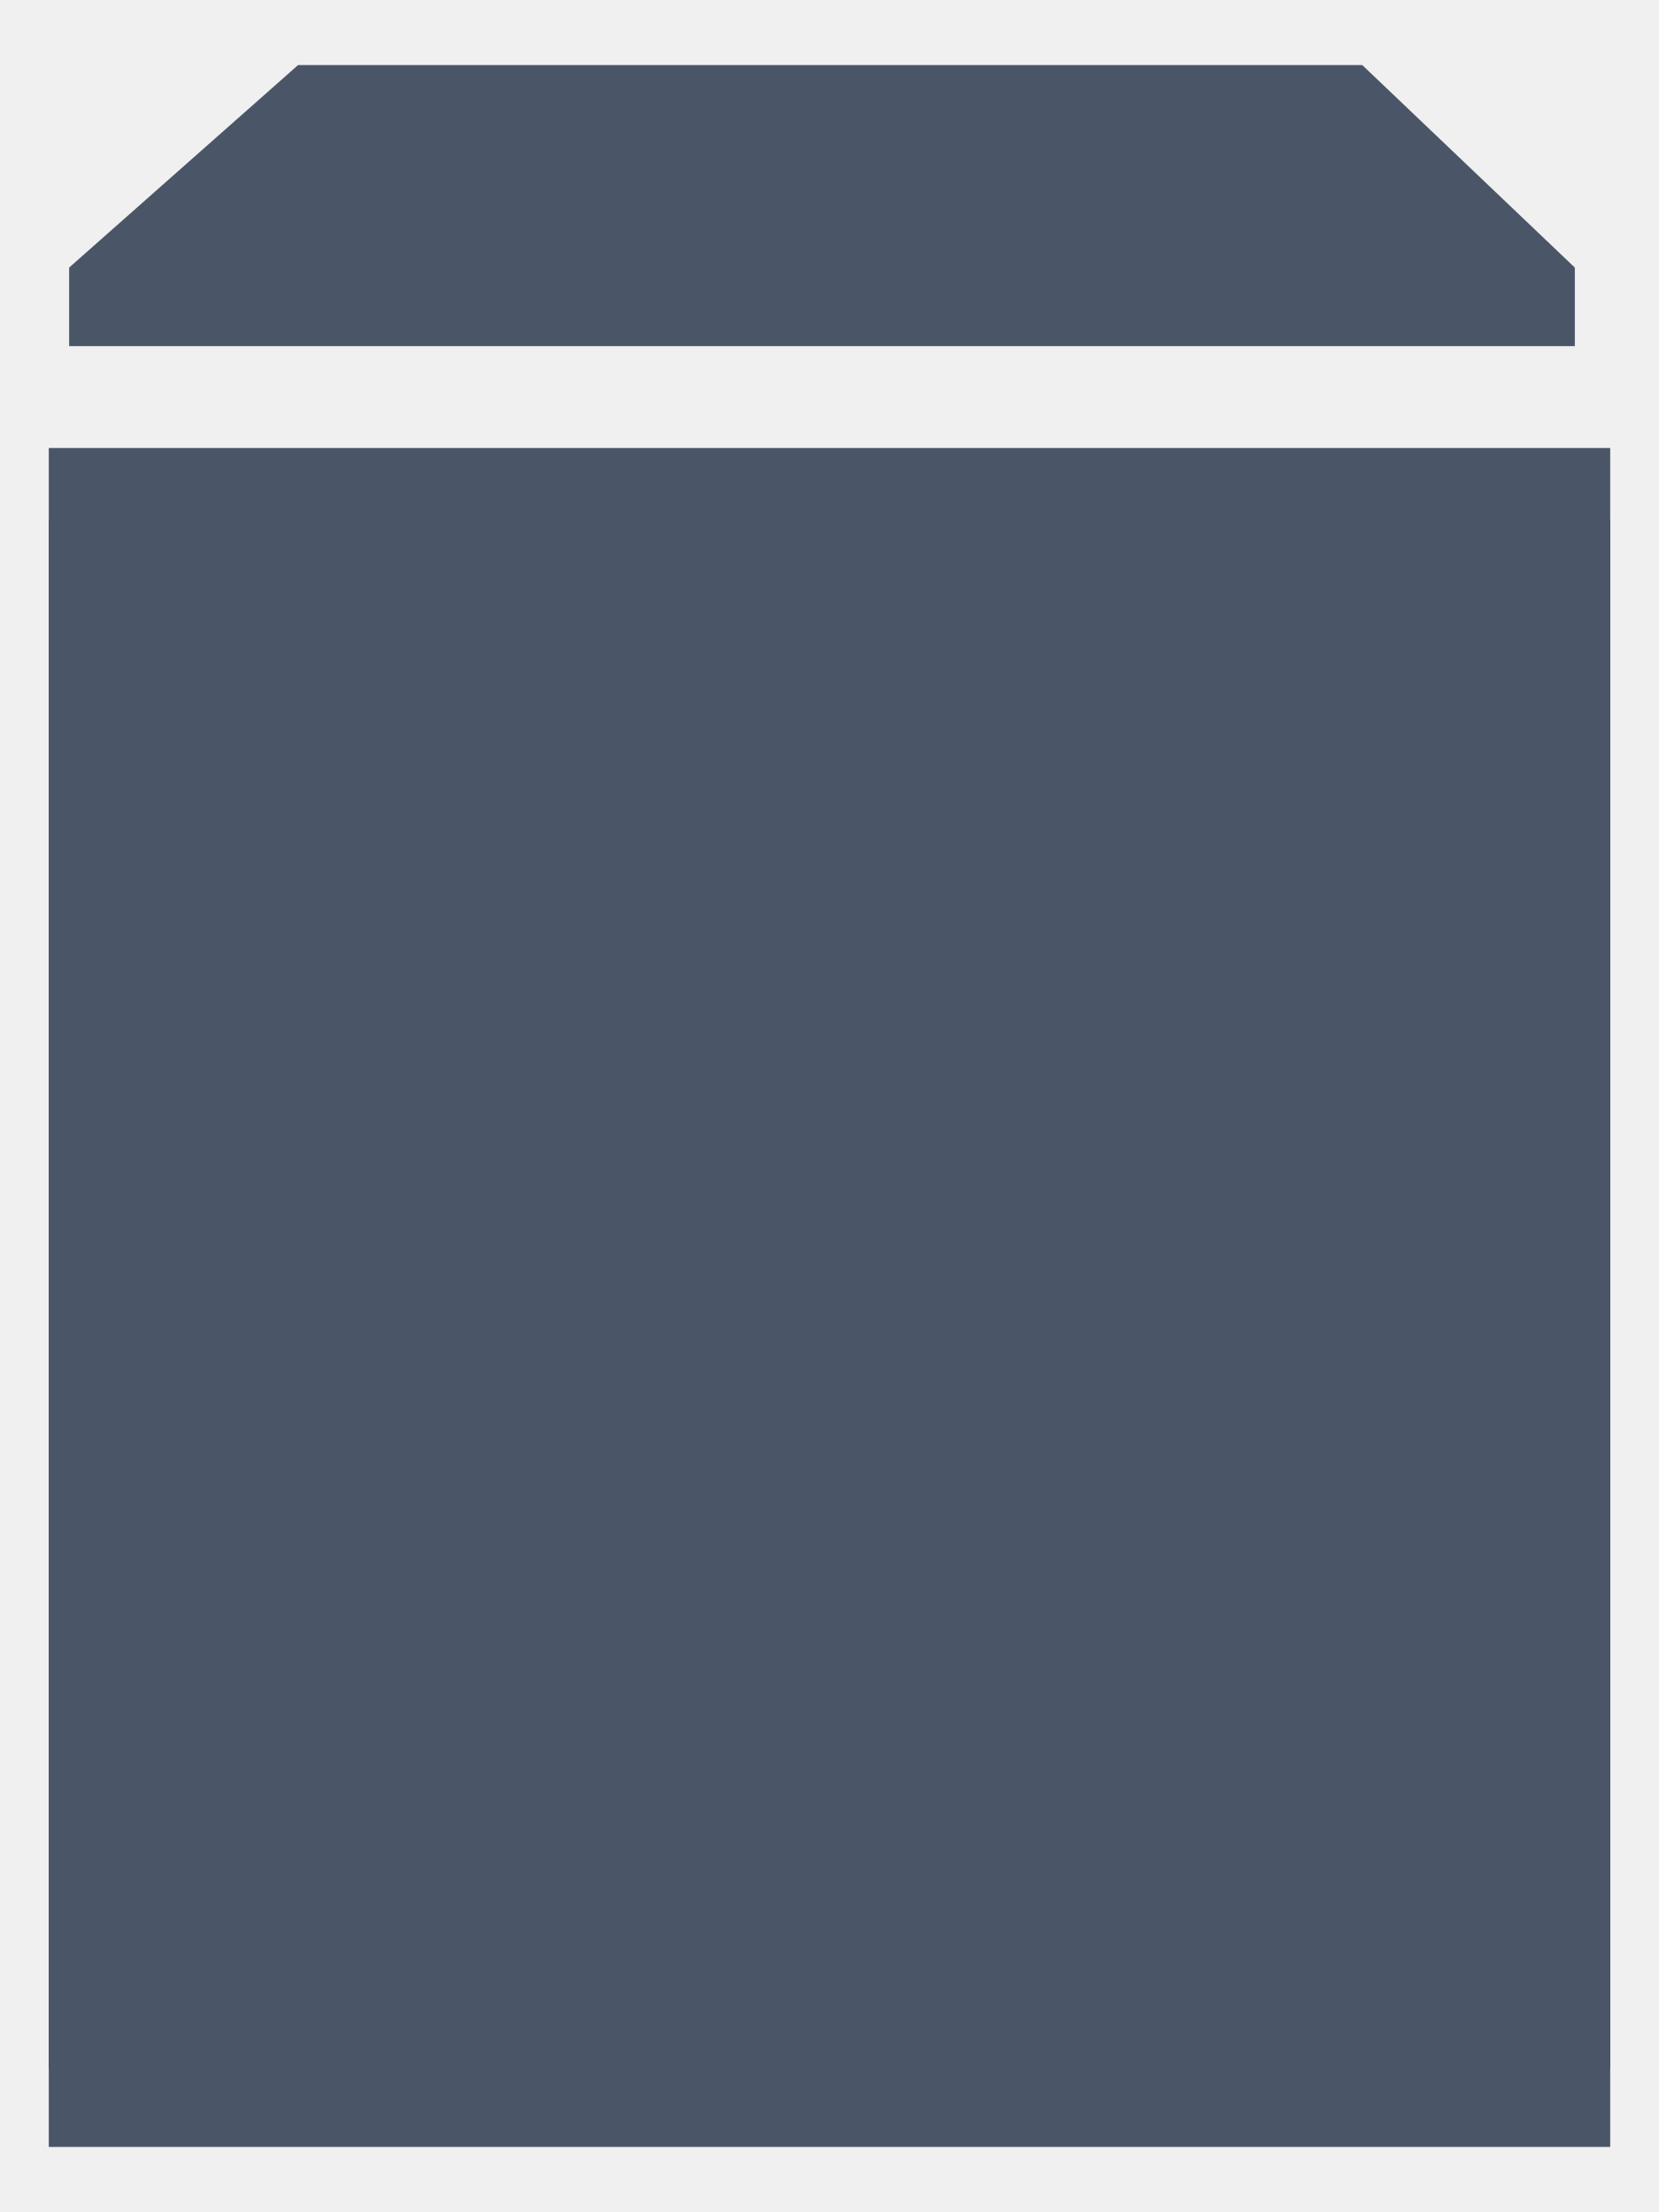
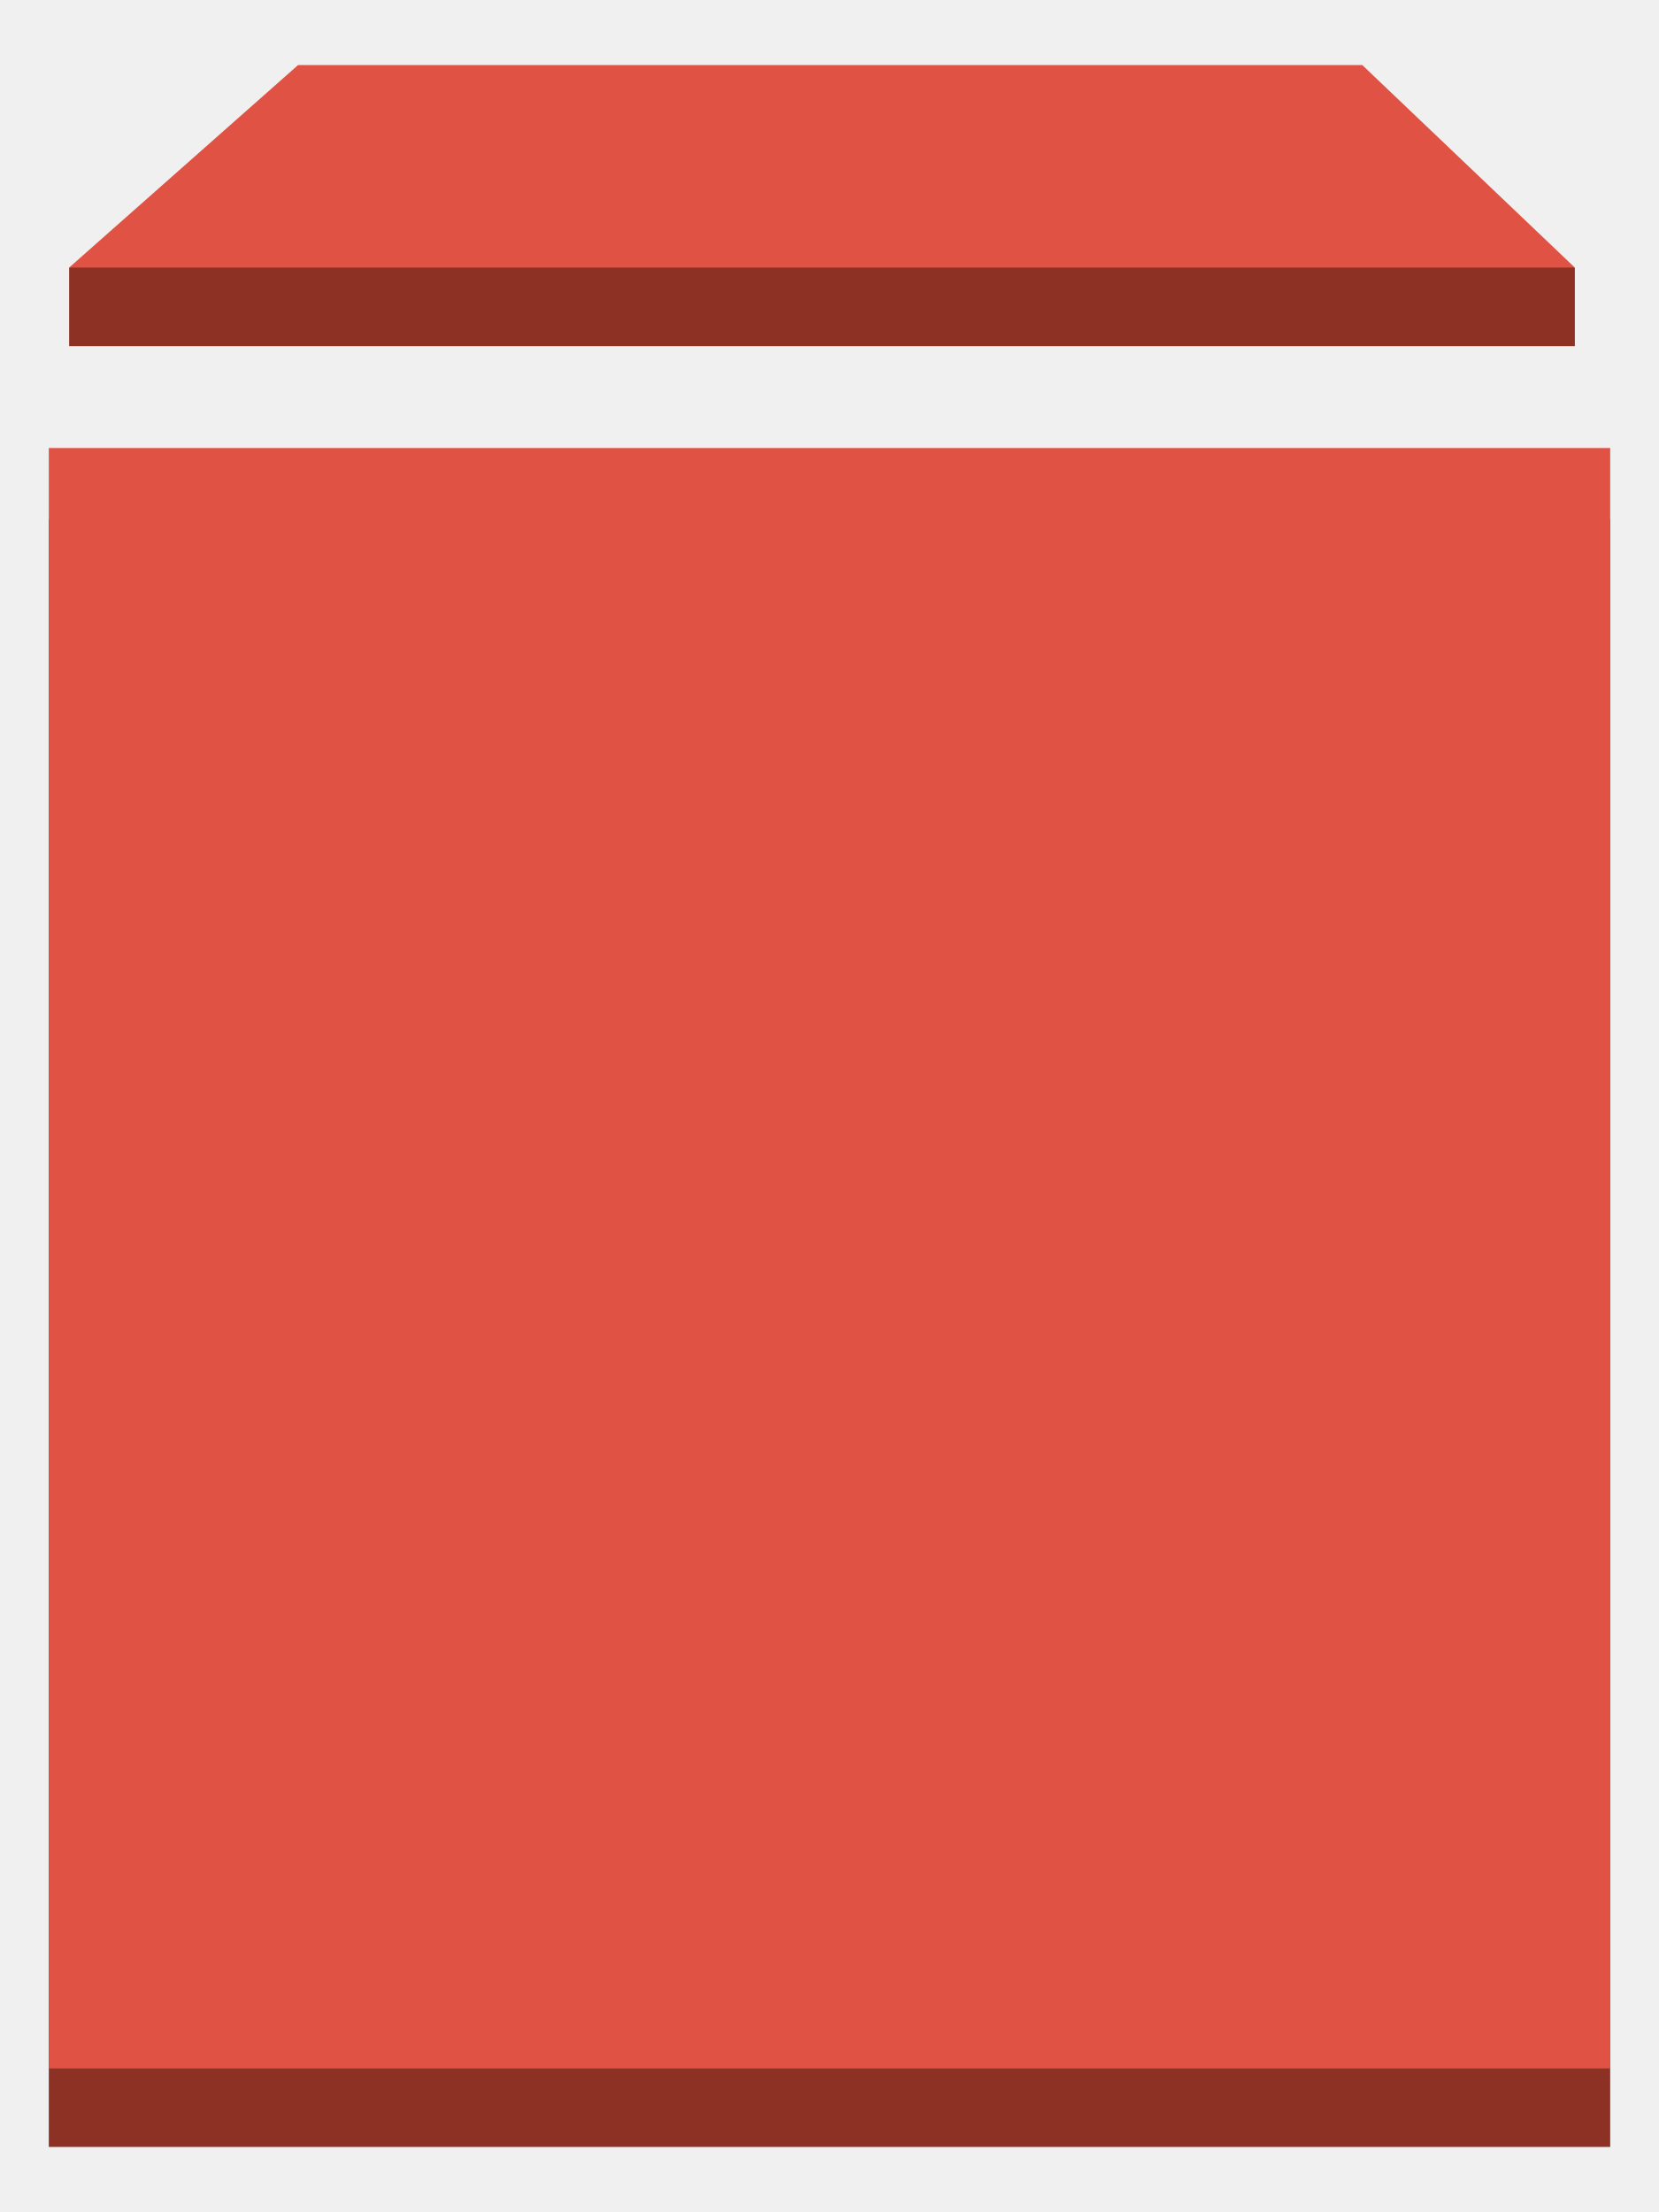
- <svg xmlns="http://www.w3.org/2000/svg" role="img" viewBox="0 0 63.75 85" fill="#4A5568">
-   <defs>
-     <symbol id="ebs-icon">
-       <path d="M58.641 7.782V10.8H.782V7.782L29.711.4 58.64 7.782zM0 17.467h60V80H0z" />
-       <path d="M0 14.715h60v62.267H0zM50.472 0H9.579L.782 7.782h.628 57.23L50.472 0z" />
-     </symbol>
-   </defs>
-   <use href="#ebs-icon" x="1.875" y="2.5" />
+ <svg xmlns="http://www.w3.org/2000/svg" xmlns:xlink="http://www.w3.org/1999/xlink" viewBox="0 0 63.75 85" fill="#fff" fill-rule="evenodd" stroke="#000" stroke-linecap="round" stroke-linejoin="round">
+   <use xlink:href="#A" x="1.875" y="2.5" />
+   <symbol id="A" overflow="visible">
+     <path d="M58.641 7.782V10.8H.782V7.782L29.711.4 58.64 7.782zM0 17.467h60V80H0z" fill="#8c3123" stroke="none" />
+     <path d="M0 14.715h60v62.267H0zM50.472 0H9.579L.782 7.782h.628 57.23L50.472 0z" stroke="none" fill="#e05243" />
+   </symbol>
</svg>
